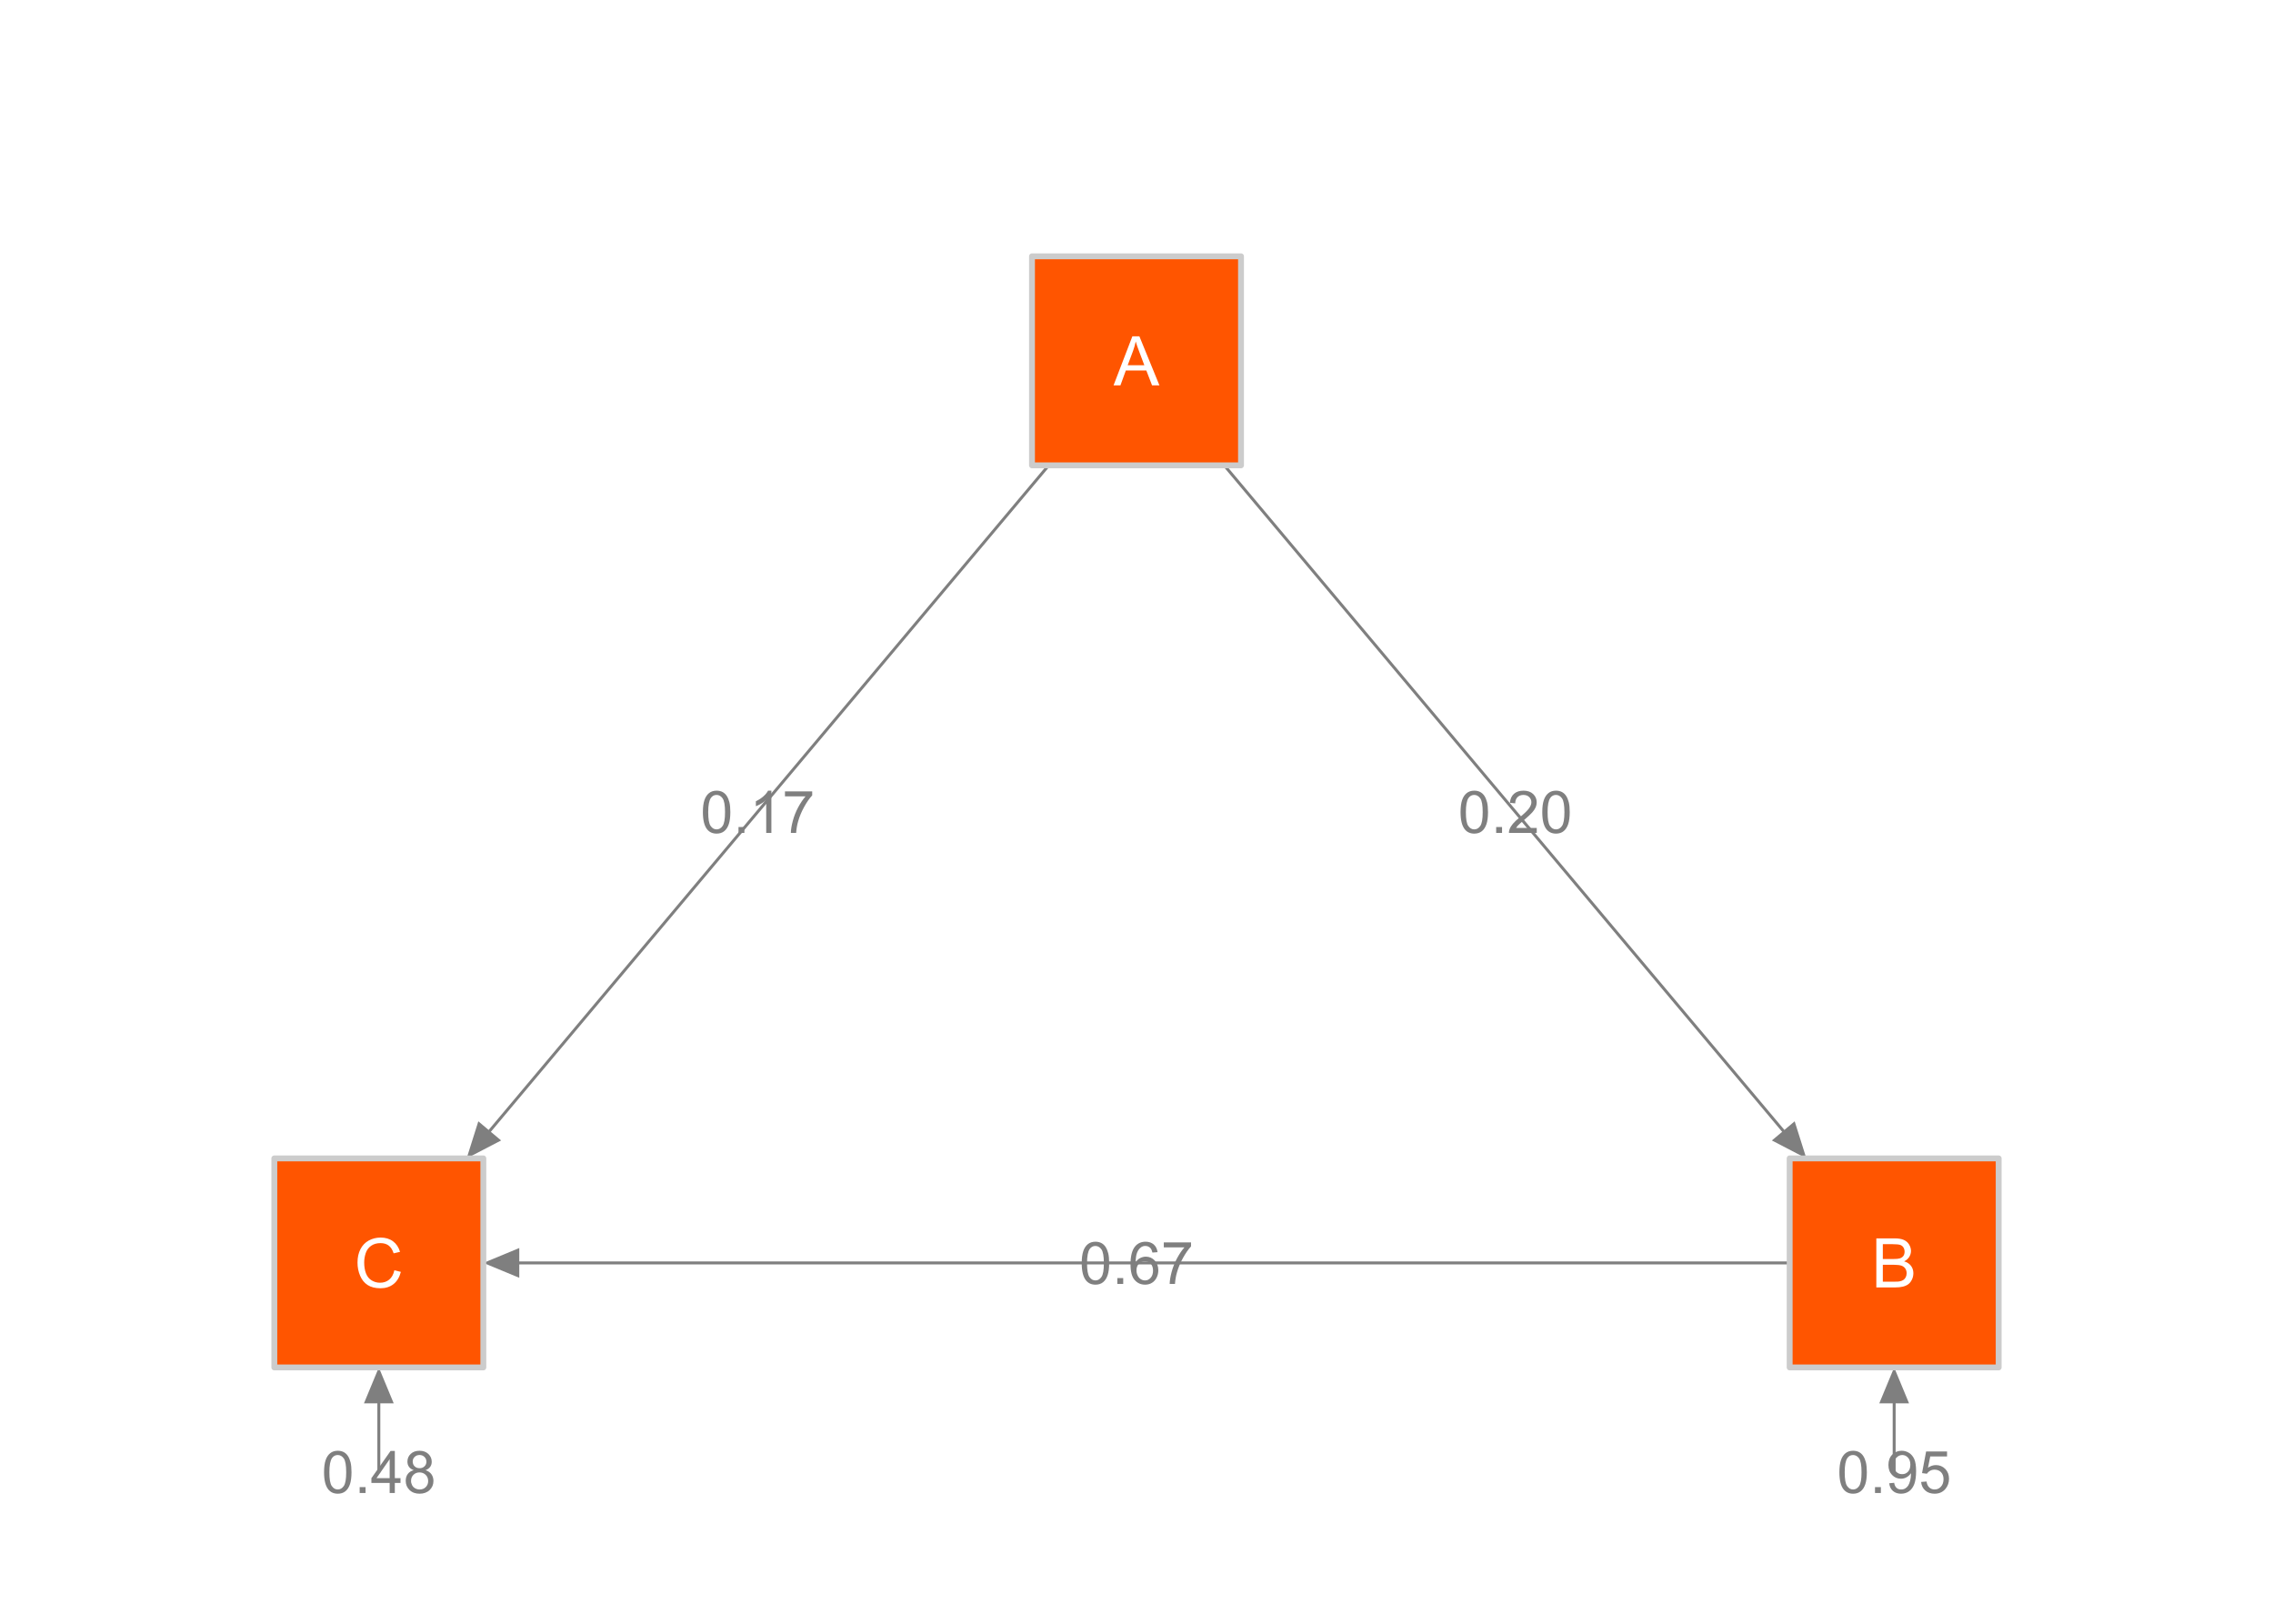
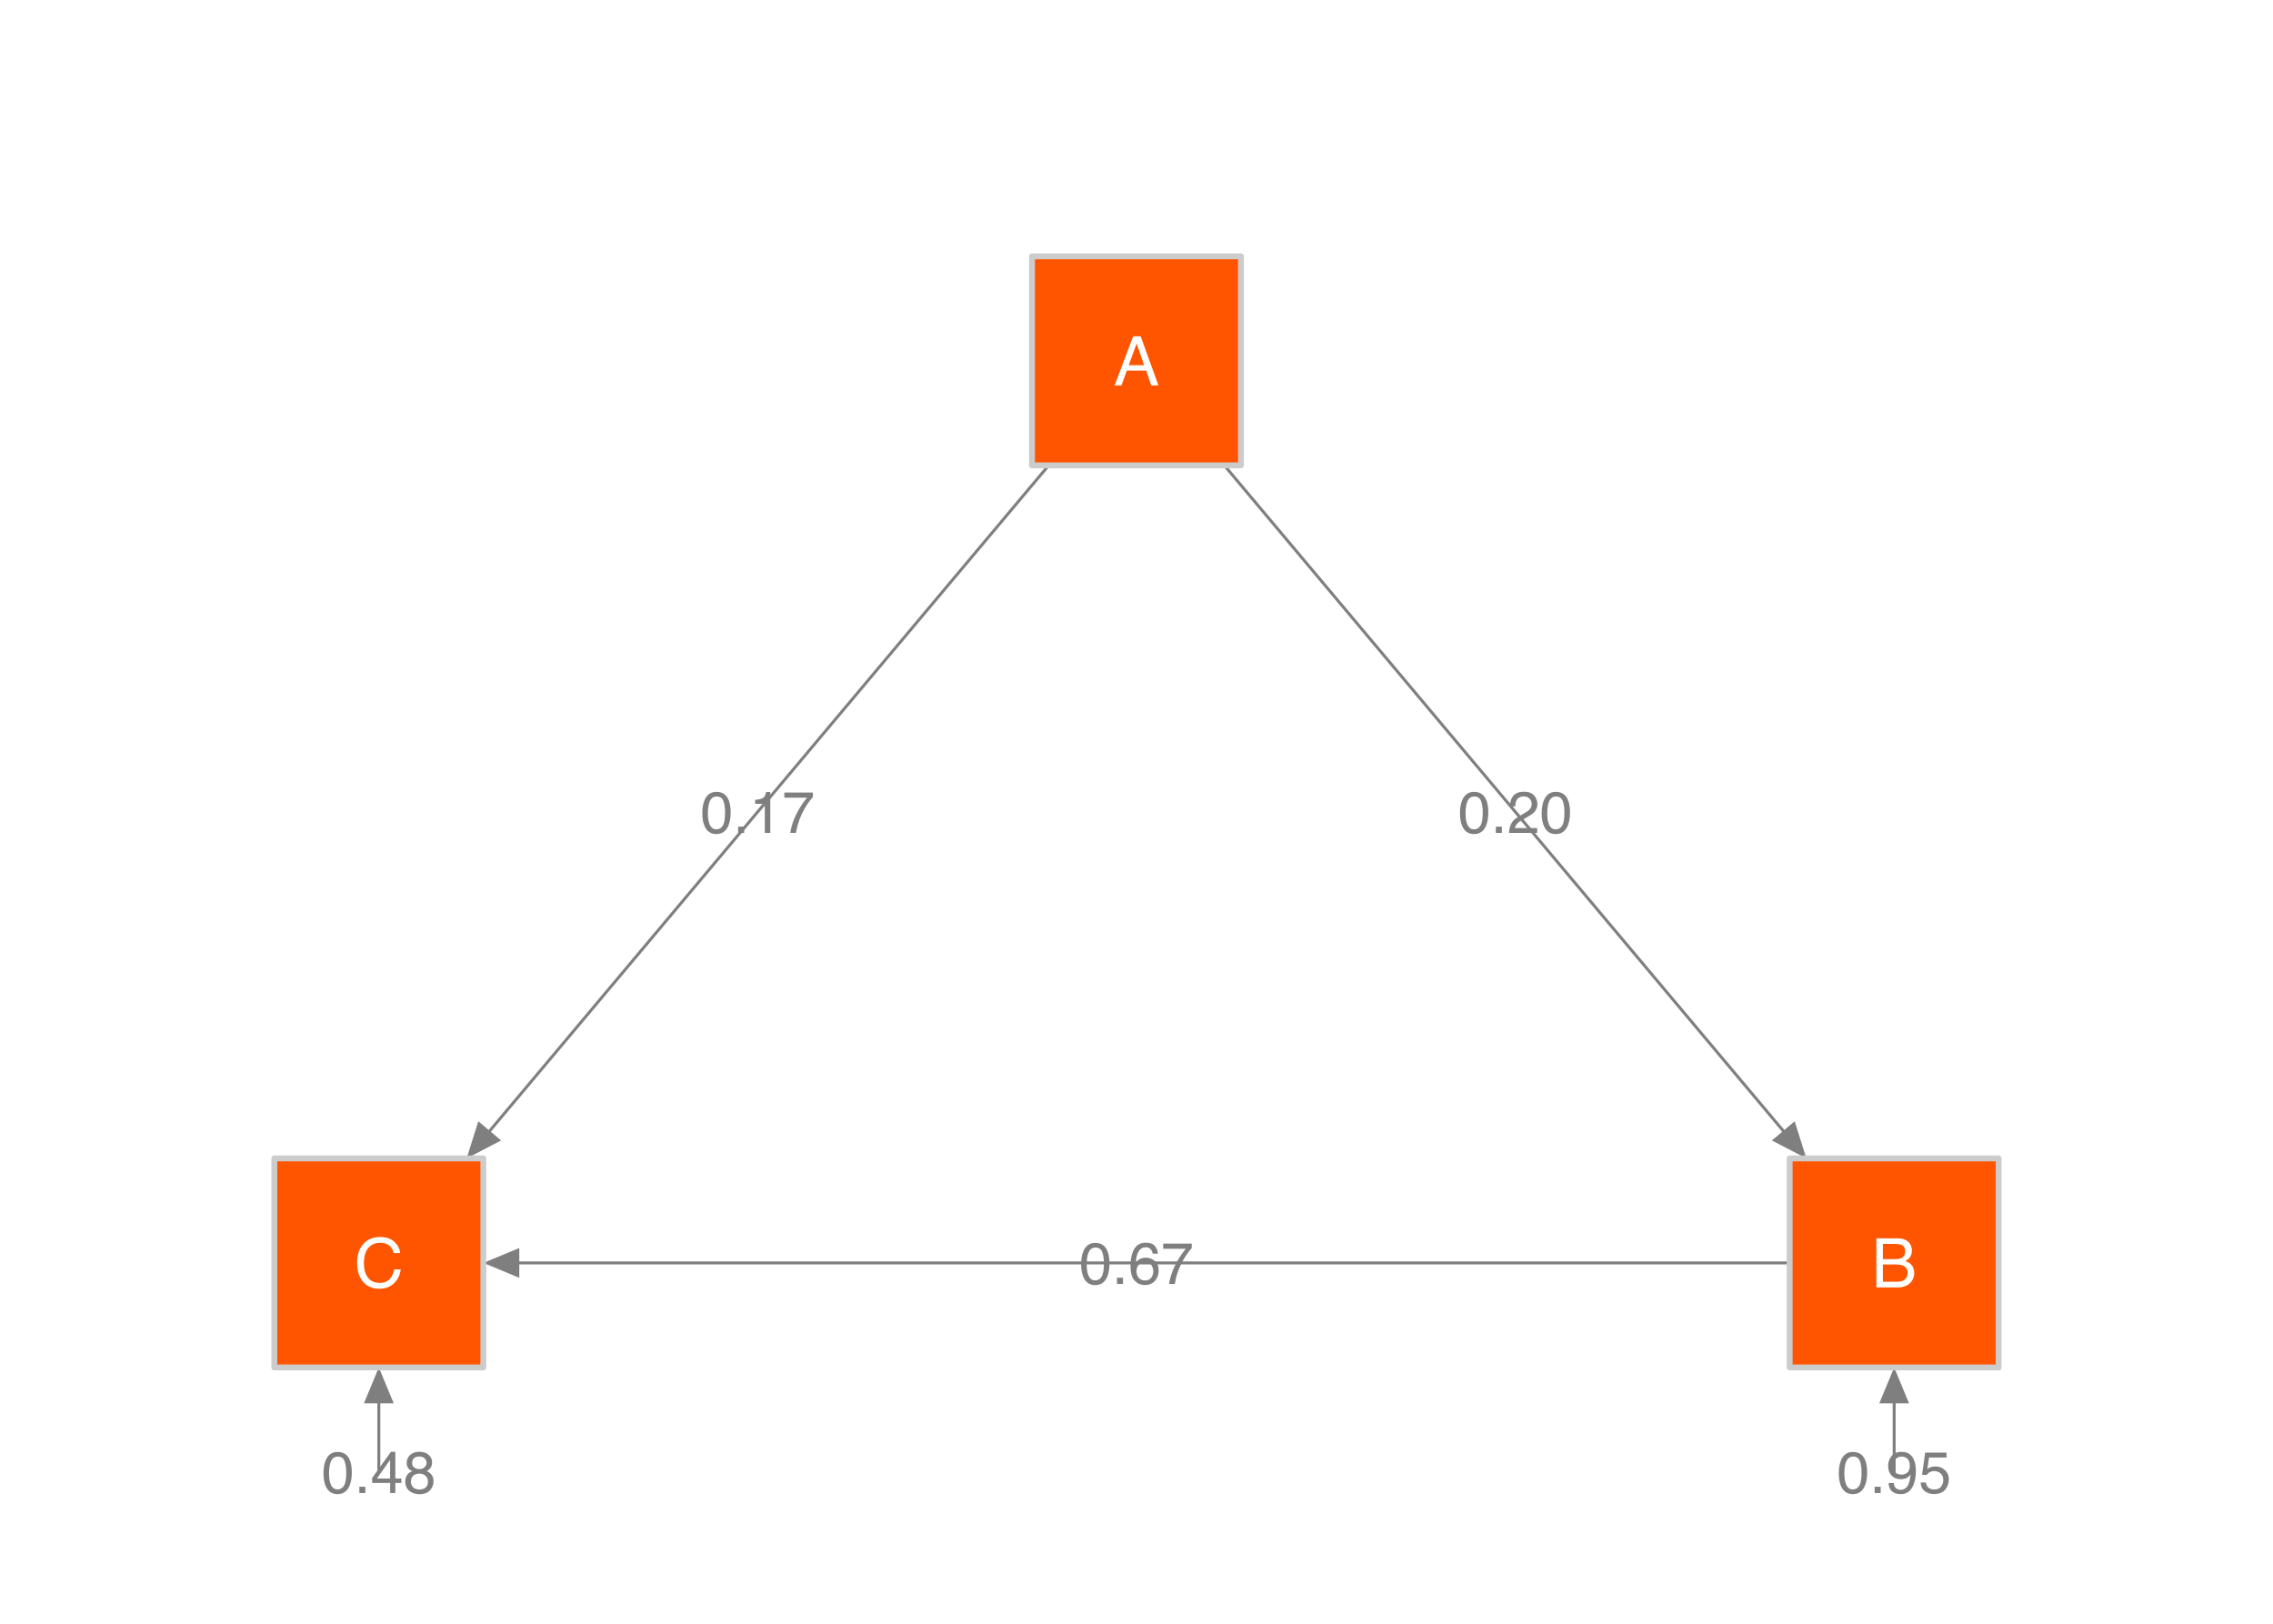
<svg xmlns="http://www.w3.org/2000/svg" xmlns:xlink="http://www.w3.org/1999/xlink" width="504pt" height="360pt" viewBox="0 0 504 360" version="1.1">
  <defs>
    <g>
      <symbol overflow="visible" id="glyph0-0">
-         <path style="stroke:none;" d="M 0.539 -4.602 C 0.539 -5.703 0.652 -6.594 0.879 -7.266 C 1.105 -7.938 1.441 -8.453 1.895 -8.82 C 2.34 -9.18 2.902 -9.363 3.582 -9.367 C 4.082 -9.363 4.523 -9.262 4.902 -9.066 C 5.277 -8.863 5.59 -8.574 5.836 -8.195 C 6.082 -7.812 6.273 -7.348 6.414 -6.805 C 6.551 -6.258 6.621 -5.523 6.625 -4.602 C 6.621 -3.504 6.508 -2.621 6.285 -1.949 C 6.059 -1.273 5.723 -0.754 5.277 -0.391 C 4.828 -0.023 4.262 0.156 3.582 0.16 C 2.68 0.156 1.977 -0.164 1.465 -0.809 C 0.848 -1.582 0.539 -2.844 0.539 -4.602 Z M 1.719 -4.602 C 1.715 -3.066 1.895 -2.047 2.254 -1.543 C 2.609 -1.031 3.051 -0.777 3.582 -0.781 C 4.105 -0.777 4.551 -1.031 4.91 -1.543 C 5.27 -2.051 5.449 -3.07 5.449 -4.602 C 5.449 -6.133 5.27 -7.156 4.91 -7.664 C 4.551 -8.168 4.102 -8.418 3.57 -8.422 C 3.039 -8.418 2.621 -8.195 2.309 -7.754 C 1.914 -7.18 1.715 -6.129 1.719 -4.602 Z M 1.719 -4.602 " />
+         <path style="stroke:none;" d="M 0.422 0 L 0.422 -9.344 L 7.844 -9.344 L 7.844 0 Z M 6.672 -1.172 L 6.672 -8.172 L 1.594 -8.172 L 1.594 -1.172 Z M 6.672 -1.172 " />
      </symbol>
      <symbol overflow="visible" id="glyph0-1">
-         <path style="stroke:none;" d="M 1.184 0 L 1.184 -1.305 L 2.488 -1.305 L 2.488 0 Z M 1.184 0 " />
+         <path style="stroke:none;" d="M 3.531 -9.109 C 4.707 -9.109 5.555 -8.625 6.078 -7.656 C 6.484 -6.906 6.688 -5.875 6.688 -4.562 C 6.688 -3.32 6.504 -2.301 6.141 -1.5 C 5.609 -0.332 4.734 0.25 3.516 0.25 C 2.422 0.25 1.609 -0.223 1.078 -1.172 C 0.629 -1.961 0.406 -3.031 0.406 -4.375 C 0.406 -5.406 0.539 -6.289 0.812 -7.031 C 1.312 -8.414 2.219 -9.109 3.531 -9.109 Z M 3.516 -0.797 C 4.109 -0.797 4.578 -1.055 4.922 -1.578 C 5.273 -2.109 5.453 -3.094 5.453 -4.531 C 5.453 -5.562 5.328 -6.41 5.078 -7.078 C 4.828 -7.742 4.332 -8.078 3.594 -8.078 C 2.914 -8.078 2.422 -7.758 2.109 -7.125 C 1.797 -6.488 1.641 -5.555 1.641 -4.328 C 1.641 -3.398 1.742 -2.656 1.953 -2.094 C 2.254 -1.227 2.773 -0.797 3.516 -0.797 Z M 3.516 -0.797 " />
      </symbol>
      <symbol overflow="visible" id="glyph0-2">
-         <path style="stroke:none;" d="M 6.484 -7.047 L 5.348 -6.957 C 5.242 -7.402 5.098 -7.73 4.914 -7.938 C 4.602 -8.262 4.219 -8.426 3.77 -8.426 C 3.398 -8.426 3.078 -8.324 2.809 -8.121 C 2.441 -7.855 2.156 -7.469 1.953 -6.969 C 1.742 -6.461 1.637 -5.742 1.629 -4.812 C 1.902 -5.227 2.238 -5.539 2.641 -5.746 C 3.035 -5.945 3.453 -6.047 3.895 -6.051 C 4.656 -6.047 5.305 -5.766 5.844 -5.207 C 6.379 -4.645 6.648 -3.918 6.652 -3.031 C 6.648 -2.441 6.523 -1.898 6.273 -1.398 C 6.02 -0.895 5.672 -0.508 5.23 -0.242 C 4.789 0.027 4.289 0.156 3.73 0.16 C 2.773 0.156 1.992 -0.191 1.391 -0.895 C 0.785 -1.594 0.484 -2.75 0.488 -4.367 C 0.484 -6.164 0.82 -7.477 1.488 -8.301 C 2.066 -9.008 2.848 -9.363 3.836 -9.367 C 4.566 -9.363 5.168 -9.156 5.641 -8.75 C 6.105 -8.336 6.387 -7.77 6.484 -7.047 Z M 1.809 -3.023 C 1.805 -2.625 1.887 -2.246 2.059 -1.887 C 2.223 -1.527 2.457 -1.25 2.762 -1.062 C 3.059 -0.871 3.375 -0.777 3.711 -0.781 C 4.191 -0.777 4.609 -0.973 4.957 -1.367 C 5.305 -1.754 5.477 -2.285 5.48 -2.961 C 5.477 -3.602 5.305 -4.109 4.965 -4.48 C 4.617 -4.852 4.184 -5.039 3.664 -5.039 C 3.145 -5.039 2.707 -4.852 2.348 -4.48 C 1.984 -4.109 1.805 -3.625 1.809 -3.023 Z M 1.809 -3.023 " />
+         <path style="stroke:none;" d="M 1.109 -1.391 L 2.438 -1.391 L 2.438 0 L 1.109 0 Z M 1.109 -1.391 " />
      </symbol>
      <symbol overflow="visible" id="glyph0-3">
-         <path style="stroke:none;" d="M 0.617 -8.109 L 0.617 -9.211 L 6.656 -9.211 L 6.656 -8.32 C 6.062 -7.688 5.473 -6.844 4.891 -5.797 C 4.305 -4.746 3.855 -3.672 3.539 -2.566 C 3.309 -1.785 3.16 -0.93 3.098 0 L 1.922 0 C 1.934 -0.734 2.078 -1.621 2.355 -2.66 C 2.629 -3.699 3.023 -4.699 3.543 -5.668 C 4.055 -6.629 4.602 -7.445 5.188 -8.109 Z M 0.617 -8.109 " />
+         <path style="stroke:none;" d="M 3.812 -9.156 C 4.832 -9.156 5.539 -8.891 5.938 -8.359 C 6.344 -7.828 6.547 -7.281 6.547 -6.719 L 5.406 -6.719 C 5.344 -7.082 5.234 -7.367 5.078 -7.578 C 4.805 -7.953 4.391 -8.141 3.828 -8.141 C 3.191 -8.141 2.68 -7.844 2.297 -7.25 C 1.922 -6.664 1.711 -5.82 1.672 -4.719 C 1.93 -5.102 2.266 -5.391 2.672 -5.578 C 3.035 -5.742 3.441 -5.828 3.891 -5.828 C 4.648 -5.828 5.312 -5.582 5.875 -5.094 C 6.445 -4.613 6.734 -3.891 6.734 -2.922 C 6.734 -2.098 6.461 -1.363 5.922 -0.719 C 5.391 -0.082 4.625 0.234 3.625 0.234 C 2.77 0.234 2.031 -0.086 1.406 -0.734 C 0.789 -1.379 0.484 -2.469 0.484 -4 C 0.484 -5.133 0.625 -6.098 0.906 -6.891 C 1.438 -8.398 2.406 -9.156 3.812 -9.156 Z M 3.734 -0.781 C 4.328 -0.781 4.773 -0.984 5.078 -1.391 C 5.379 -1.797 5.531 -2.273 5.531 -2.828 C 5.531 -3.297 5.395 -3.738 5.125 -4.156 C 4.863 -4.582 4.379 -4.797 3.672 -4.797 C 3.18 -4.797 2.75 -4.629 2.375 -4.297 C 2 -3.973 1.812 -3.484 1.812 -2.828 C 1.812 -2.242 1.977 -1.754 2.312 -1.359 C 2.656 -0.973 3.129 -0.781 3.734 -0.781 Z M 3.734 -0.781 " />
      </symbol>
      <symbol overflow="visible" id="glyph0-4">
-         <path style="stroke:none;" d="M 4.855 0 L 3.711 0 L 3.711 -7.301 C 3.43 -7.035 3.07 -6.77 2.625 -6.512 C 2.176 -6.246 1.773 -6.051 1.418 -5.918 L 1.418 -7.027 C 2.059 -7.324 2.617 -7.691 3.098 -8.121 C 3.578 -8.551 3.918 -8.965 4.117 -9.367 L 4.855 -9.367 Z M 4.855 0 " />
+         <path style="stroke:none;" d="M 6.812 -8.953 L 6.812 -7.953 C 6.52 -7.672 6.129 -7.176 5.641 -6.469 C 5.16 -5.77 4.734 -5.016 4.359 -4.203 C 3.992 -3.41 3.711 -2.688 3.516 -2.031 C 3.391 -1.613 3.234 -0.938 3.047 0 L 1.781 0 C 2.062 -1.738 2.695 -3.469 3.688 -5.188 C 4.27 -6.195 4.879 -7.07 5.516 -7.812 L 0.484 -7.812 L 0.484 -8.953 Z M 6.812 -8.953 " />
      </symbol>
      <symbol overflow="visible" id="glyph0-5">
-         <path style="stroke:none;" d="M 6.562 -1.102 L 6.562 0 L 0.395 0 C 0.383 -0.273 0.43 -0.539 0.527 -0.797 C 0.684 -1.215 0.934 -1.625 1.281 -2.035 C 1.625 -2.441 2.125 -2.914 2.781 -3.449 C 3.793 -4.277 4.477 -4.938 4.836 -5.426 C 5.188 -5.91 5.367 -6.367 5.371 -6.805 C 5.367 -7.254 5.203 -7.637 4.883 -7.953 C 4.555 -8.262 4.133 -8.418 3.613 -8.422 C 3.062 -8.418 2.621 -8.254 2.289 -7.922 C 1.957 -7.59 1.789 -7.133 1.789 -6.551 L 0.609 -6.672 C 0.688 -7.547 0.988 -8.215 1.52 -8.676 C 2.043 -9.133 2.75 -9.363 3.641 -9.367 C 4.531 -9.363 5.242 -9.113 5.766 -8.621 C 6.289 -8.121 6.551 -7.508 6.551 -6.777 C 6.551 -6.402 6.473 -6.035 6.32 -5.676 C 6.164 -5.312 5.91 -4.934 5.559 -4.539 C 5.203 -4.137 4.613 -3.59 3.793 -2.895 C 3.102 -2.316 2.66 -1.926 2.469 -1.723 C 2.27 -1.516 2.109 -1.309 1.984 -1.102 Z M 6.562 -1.102 " />
+         <path style="stroke:none;" d="M 1.25 -6.453 L 1.25 -7.328 C 2.07 -7.41 2.645 -7.547 2.969 -7.734 C 3.301 -7.922 3.547 -8.367 3.703 -9.078 L 4.609 -9.078 L 4.609 0 L 3.391 0 L 3.391 -6.453 Z M 1.25 -6.453 " />
      </symbol>
      <symbol overflow="visible" id="glyph0-6">
-         <path style="stroke:none;" d="M 4.215 0 L 4.215 -2.234 L 0.164 -2.234 L 0.164 -3.285 L 4.422 -9.332 L 5.359 -9.332 L 5.359 -3.285 L 6.617 -3.285 L 6.617 -2.234 L 5.359 -2.234 L 5.359 0 Z M 4.215 -3.285 L 4.215 -7.492 L 1.293 -3.285 Z M 4.215 -3.285 " />
+         <path style="stroke:none;" d="M 0.406 0 C 0.445 -0.781 0.609 -1.461 0.891 -2.047 C 1.172 -2.629 1.723 -3.16 2.547 -3.641 L 3.766 -4.344 C 4.316 -4.656 4.703 -4.926 4.922 -5.156 C 5.266 -5.508 5.438 -5.91 5.438 -6.359 C 5.438 -6.891 5.273 -7.312 4.953 -7.625 C 4.641 -7.938 4.219 -8.094 3.688 -8.094 C 2.906 -8.094 2.363 -7.797 2.062 -7.203 C 1.895 -6.879 1.805 -6.438 1.797 -5.875 L 0.625 -5.875 C 0.645 -6.664 0.789 -7.312 1.062 -7.812 C 1.562 -8.695 2.441 -9.141 3.703 -9.141 C 4.742 -9.141 5.504 -8.859 5.984 -8.297 C 6.461 -7.734 6.703 -7.102 6.703 -6.406 C 6.703 -5.676 6.445 -5.055 5.938 -4.547 C 5.633 -4.242 5.102 -3.879 4.344 -3.453 L 3.469 -2.969 C 3.051 -2.738 2.723 -2.52 2.484 -2.312 C 2.066 -1.938 1.801 -1.523 1.688 -1.078 L 6.656 -1.078 L 6.656 0 Z M 0.406 0 " />
      </symbol>
      <symbol overflow="visible" id="glyph0-7">
-         <path style="stroke:none;" d="M 2.305 -5.059 C 1.824 -5.23 1.473 -5.48 1.246 -5.805 C 1.016 -6.125 0.902 -6.512 0.902 -6.961 C 0.902 -7.641 1.145 -8.211 1.633 -8.672 C 2.121 -9.133 2.77 -9.363 3.582 -9.367 C 4.395 -9.363 5.051 -9.125 5.547 -8.656 C 6.043 -8.18 6.293 -7.605 6.293 -6.93 C 6.293 -6.496 6.18 -6.121 5.953 -5.801 C 5.727 -5.48 5.379 -5.23 4.918 -5.059 C 5.488 -4.871 5.926 -4.57 6.227 -4.156 C 6.523 -3.734 6.672 -3.238 6.676 -2.668 C 6.672 -1.863 6.391 -1.191 5.828 -0.652 C 5.262 -0.109 4.52 0.156 3.602 0.16 C 2.68 0.156 1.938 -0.113 1.375 -0.656 C 0.809 -1.203 0.527 -1.883 0.527 -2.699 C 0.527 -3.305 0.68 -3.812 0.988 -4.223 C 1.293 -4.629 1.73 -4.906 2.305 -5.059 Z M 2.074 -7 C 2.074 -6.559 2.215 -6.199 2.5 -5.918 C 2.781 -5.637 3.152 -5.496 3.609 -5.5 C 4.047 -5.496 4.406 -5.633 4.691 -5.914 C 4.973 -6.188 5.113 -6.531 5.117 -6.938 C 5.113 -7.355 4.969 -7.707 4.68 -7.996 C 4.387 -8.281 4.027 -8.426 3.598 -8.426 C 3.16 -8.426 2.797 -8.285 2.508 -8.004 C 2.219 -7.723 2.074 -7.387 2.074 -7 Z M 1.707 -2.691 C 1.703 -2.363 1.781 -2.047 1.938 -1.742 C 2.09 -1.434 2.32 -1.199 2.629 -1.031 C 2.93 -0.863 3.258 -0.777 3.613 -0.781 C 4.16 -0.777 4.613 -0.953 4.969 -1.309 C 5.324 -1.66 5.5 -2.109 5.504 -2.652 C 5.5 -3.203 5.316 -3.66 4.953 -4.02 C 4.582 -4.379 4.125 -4.559 3.578 -4.562 C 3.035 -4.559 2.59 -4.379 2.238 -4.027 C 1.883 -3.668 1.703 -3.223 1.707 -2.691 Z M 1.707 -2.691 " />
+         <path style="stroke:none;" d="M 4.312 -3.219 L 4.312 -7.359 L 1.391 -3.219 Z M 4.328 0 L 4.328 -2.234 L 0.328 -2.234 L 0.328 -3.344 L 4.5 -9.141 L 5.469 -9.141 L 5.469 -3.219 L 6.812 -3.219 L 6.812 -2.234 L 5.469 -2.234 L 5.469 0 Z M 4.328 0 " />
      </symbol>
      <symbol overflow="visible" id="glyph0-8">
-         <path style="stroke:none;" d="M 0.711 -2.156 L 1.812 -2.258 C 1.902 -1.738 2.082 -1.363 2.348 -1.133 C 2.609 -0.895 2.945 -0.777 3.359 -0.781 C 3.711 -0.777 4.02 -0.859 4.285 -1.023 C 4.547 -1.184 4.766 -1.398 4.938 -1.668 C 5.105 -1.938 5.25 -2.301 5.367 -2.762 C 5.48 -3.215 5.535 -3.684 5.539 -4.164 C 5.535 -4.211 5.535 -4.285 5.531 -4.391 C 5.301 -4.023 4.984 -3.73 4.59 -3.504 C 4.191 -3.277 3.766 -3.164 3.305 -3.164 C 2.531 -3.164 1.875 -3.441 1.34 -4.004 C 0.805 -4.559 0.539 -5.297 0.539 -6.219 C 0.539 -7.16 0.816 -7.922 1.375 -8.5 C 1.934 -9.074 2.633 -9.363 3.477 -9.367 C 4.078 -9.363 4.633 -9.199 5.141 -8.875 C 5.641 -8.547 6.023 -8.082 6.285 -7.48 C 6.543 -6.875 6.672 -6 6.676 -4.855 C 6.672 -3.66 6.543 -2.711 6.285 -2.008 C 6.023 -1.301 5.641 -0.762 5.133 -0.395 C 4.621 -0.023 4.02 0.156 3.336 0.16 C 2.602 0.156 2.008 -0.043 1.547 -0.445 C 1.082 -0.852 0.801 -1.422 0.711 -2.156 Z M 5.402 -6.277 C 5.402 -6.93 5.227 -7.453 4.875 -7.84 C 4.523 -8.227 4.102 -8.418 3.613 -8.422 C 3.102 -8.418 2.66 -8.211 2.285 -7.797 C 1.906 -7.379 1.715 -6.84 1.719 -6.18 C 1.715 -5.582 1.895 -5.098 2.254 -4.73 C 2.609 -4.355 3.051 -4.172 3.582 -4.176 C 4.109 -4.172 4.547 -4.355 4.891 -4.73 C 5.23 -5.098 5.402 -5.613 5.402 -6.277 Z M 5.402 -6.277 " />
+         <path style="stroke:none;" d="M 3.547 -5.297 C 4.047 -5.297 4.438 -5.438 4.719 -5.719 C 5.008 -6 5.156 -6.332 5.156 -6.719 C 5.156 -7.062 5.02 -7.375 4.75 -7.656 C 4.477 -7.945 4.062 -8.094 3.5 -8.094 C 2.945 -8.094 2.547 -7.945 2.297 -7.656 C 2.055 -7.375 1.938 -7.039 1.938 -6.656 C 1.938 -6.227 2.094 -5.895 2.406 -5.656 C 2.727 -5.414 3.109 -5.297 3.547 -5.297 Z M 3.609 -0.781 C 4.141 -0.781 4.578 -0.922 4.922 -1.203 C 5.273 -1.492 5.453 -1.926 5.453 -2.5 C 5.453 -3.082 5.27 -3.523 4.906 -3.828 C 4.551 -4.141 4.094 -4.297 3.531 -4.297 C 2.977 -4.297 2.531 -4.141 2.188 -3.828 C 1.844 -3.516 1.672 -3.082 1.672 -2.531 C 1.672 -2.051 1.828 -1.641 2.141 -1.297 C 2.461 -0.953 2.953 -0.781 3.609 -0.781 Z M 1.984 -4.859 C 1.672 -4.992 1.422 -5.148 1.234 -5.328 C 0.898 -5.672 0.734 -6.113 0.734 -6.656 C 0.734 -7.332 0.977 -7.914 1.469 -8.406 C 1.969 -8.895 2.664 -9.141 3.562 -9.141 C 4.438 -9.141 5.125 -8.906 5.625 -8.438 C 6.125 -7.977 6.375 -7.441 6.375 -6.828 C 6.375 -6.266 6.227 -5.805 5.938 -5.453 C 5.77 -5.254 5.52 -5.062 5.188 -4.875 C 5.562 -4.695 5.859 -4.492 6.078 -4.266 C 6.484 -3.848 6.688 -3.297 6.688 -2.609 C 6.688 -1.805 6.414 -1.125 5.875 -0.562 C 5.332 -0.008 4.57 0.266 3.594 0.266 C 2.707 0.266 1.957 0.023 1.344 -0.453 C 0.727 -0.941 0.422 -1.645 0.422 -2.562 C 0.422 -3.094 0.551 -3.555 0.812 -3.953 C 1.07 -4.348 1.461 -4.648 1.984 -4.859 Z M 1.984 -4.859 " />
      </symbol>
      <symbol overflow="visible" id="glyph0-9">
-         <path style="stroke:none;" d="M 0.539 -2.445 L 1.742 -2.547 C 1.828 -1.957 2.035 -1.516 2.363 -1.223 C 2.684 -0.926 3.078 -0.777 3.539 -0.781 C 4.09 -0.777 4.555 -0.988 4.938 -1.406 C 5.316 -1.82 5.508 -2.371 5.512 -3.062 C 5.508 -3.715 5.324 -4.23 4.961 -4.609 C 4.59 -4.984 4.109 -5.172 3.52 -5.176 C 3.148 -5.172 2.816 -5.09 2.52 -4.922 C 2.223 -4.754 1.988 -4.535 1.82 -4.27 L 0.746 -4.41 L 1.648 -9.203 L 6.289 -9.203 L 6.289 -8.109 L 2.566 -8.109 L 2.062 -5.602 C 2.621 -5.992 3.207 -6.188 3.824 -6.188 C 4.637 -6.188 5.324 -5.902 5.887 -5.34 C 6.445 -4.77 6.727 -4.047 6.727 -3.164 C 6.727 -2.32 6.48 -1.59 5.988 -0.973 C 5.387 -0.219 4.57 0.156 3.539 0.16 C 2.688 0.156 1.992 -0.078 1.461 -0.551 C 0.922 -1.027 0.617 -1.656 0.539 -2.445 Z M 0.539 -2.445 " />
+         <path style="stroke:none;" d="M 1.734 -2.203 C 1.766 -1.566 2.008 -1.129 2.469 -0.891 C 2.695 -0.766 2.957 -0.703 3.25 -0.703 C 3.801 -0.703 4.27 -0.926 4.656 -1.375 C 5.039 -1.832 5.312 -2.758 5.469 -4.156 C 5.219 -3.758 4.906 -3.477 4.531 -3.312 C 4.156 -3.145 3.75 -3.062 3.312 -3.062 C 2.438 -3.062 1.742 -3.332 1.234 -3.875 C 0.723 -4.426 0.469 -5.133 0.469 -6 C 0.469 -6.82 0.719 -7.547 1.219 -8.172 C 1.727 -8.805 2.473 -9.125 3.453 -9.125 C 4.785 -9.125 5.703 -8.523 6.203 -7.328 C 6.484 -6.672 6.625 -5.848 6.625 -4.859 C 6.625 -3.742 6.457 -2.754 6.125 -1.891 C 5.562 -0.461 4.617 0.25 3.297 0.25 C 2.398 0.25 1.723 0.02 1.266 -0.438 C 0.805 -0.906 0.578 -1.492 0.578 -2.203 Z M 3.469 -4.078 C 3.926 -4.078 4.344 -4.223 4.719 -4.516 C 5.094 -4.816 5.281 -5.344 5.281 -6.094 C 5.281 -6.758 5.109 -7.254 4.766 -7.578 C 4.43 -7.91 4.004 -8.078 3.484 -8.078 C 2.922 -8.078 2.473 -7.891 2.141 -7.516 C 1.816 -7.141 1.656 -6.641 1.656 -6.016 C 1.656 -5.422 1.797 -4.945 2.078 -4.594 C 2.367 -4.25 2.832 -4.078 3.469 -4.078 Z M 3.469 -4.078 " />
+       </symbol>
+       <symbol overflow="visible" id="glyph0-10">
+         <path style="stroke:none;" d="M 1.609 -2.328 C 1.68 -1.672 1.984 -1.219 2.516 -0.969 C 2.785 -0.844 3.102 -0.781 3.469 -0.781 C 4.145 -0.781 4.645 -0.992 4.969 -1.422 C 5.289 -1.859 5.453 -2.336 5.453 -2.859 C 5.453 -3.492 5.258 -3.984 4.875 -4.328 C 4.488 -4.68 4.023 -4.859 3.484 -4.859 C 3.086 -4.859 2.75 -4.781 2.469 -4.625 C 2.188 -4.477 1.945 -4.27 1.75 -4 L 0.75 -4.047 L 1.438 -8.953 L 6.172 -8.953 L 6.172 -7.859 L 2.297 -7.859 L 1.922 -5.312 C 2.129 -5.477 2.328 -5.602 2.516 -5.688 C 2.859 -5.82 3.254 -5.891 3.703 -5.891 C 4.535 -5.891 5.238 -5.617 5.812 -5.078 C 6.395 -4.547 6.688 -3.863 6.688 -3.031 C 6.688 -2.176 6.422 -1.414 5.891 -0.75 C 5.359 -0.094 4.508 0.234 3.344 0.234 C 2.602 0.234 1.945 0.023 1.375 -0.391 C 0.801 -0.816 0.484 -1.461 0.422 -2.328 Z M 1.609 -2.328 " />
      </symbol>
      <symbol overflow="visible" id="glyph1-0">
-         <path style="stroke:none;" d="M 8.93 -3.812 L 10.367 -3.449 C 10.062 -2.266 9.523 -1.363 8.742 -0.746 C 7.957 -0.125 6.996 0.18 5.867 0.184 C 4.691 0.18 3.738 -0.055 3.008 -0.531 C 2.27 -1.004 1.711 -1.695 1.332 -2.602 C 0.945 -3.508 0.754 -4.48 0.758 -5.52 C 0.754 -6.652 0.973 -7.637 1.406 -8.48 C 1.836 -9.32 2.449 -9.961 3.25 -10.402 C 4.047 -10.836 4.926 -11.055 5.891 -11.059 C 6.973 -11.055 7.887 -10.777 8.633 -10.227 C 9.371 -9.672 9.891 -8.895 10.184 -7.891 L 8.766 -7.559 C 8.516 -8.348 8.148 -8.922 7.668 -9.285 C 7.188 -9.645 6.586 -9.824 5.859 -9.828 C 5.023 -9.824 4.324 -9.625 3.762 -9.227 C 3.199 -8.824 2.805 -8.285 2.578 -7.613 C 2.352 -6.934 2.238 -6.238 2.238 -5.527 C 2.238 -4.598 2.371 -3.793 2.641 -3.105 C 2.91 -2.414 3.328 -1.898 3.898 -1.559 C 4.465 -1.215 5.082 -1.043 5.75 -1.047 C 6.551 -1.043 7.234 -1.273 7.793 -1.742 C 8.352 -2.203 8.73 -2.895 8.93 -3.812 Z M 8.93 -3.812 " />
+         <path style="stroke:none;" d="M 0.484 0 L 0.484 -10.891 L 9.141 -10.891 L 9.141 0 Z M 7.766 -1.359 L 7.766 -9.531 L 1.859 -9.531 L 1.859 -1.359 Z M 7.766 -1.359 " />
      </symbol>
      <symbol overflow="visible" id="glyph1-1">
-         <path style="stroke:none;" d="M 1.113 0 L 1.113 -10.875 L 5.191 -10.875 C 6.02 -10.875 6.684 -10.762 7.191 -10.543 C 7.691 -10.32 8.086 -9.984 8.371 -9.527 C 8.652 -9.066 8.793 -8.586 8.797 -8.094 C 8.793 -7.625 8.668 -7.188 8.418 -6.777 C 8.164 -6.367 7.785 -6.035 7.277 -5.785 C 7.934 -5.59 8.438 -5.262 8.793 -4.797 C 9.145 -4.332 9.32 -3.785 9.324 -3.152 C 9.32 -2.641 9.215 -2.164 9 -1.73 C 8.785 -1.289 8.52 -0.953 8.203 -0.719 C 7.887 -0.48 7.488 -0.301 7.012 -0.18 C 6.531 -0.059 5.945 0 5.258 0 Z M 2.551 -6.305 L 4.902 -6.305 C 5.539 -6.305 5.996 -6.344 6.273 -6.43 C 6.637 -6.535 6.914 -6.719 7.102 -6.973 C 7.285 -7.223 7.375 -7.539 7.379 -7.922 C 7.375 -8.281 7.289 -8.598 7.117 -8.871 C 6.941 -9.145 6.695 -9.332 6.379 -9.438 C 6.055 -9.535 5.504 -9.586 4.727 -9.59 L 2.551 -9.59 Z M 2.551 -1.281 L 5.258 -1.281 C 5.719 -1.277 6.047 -1.297 6.238 -1.336 C 6.566 -1.395 6.844 -1.492 7.066 -1.633 C 7.289 -1.77 7.473 -1.969 7.617 -2.234 C 7.758 -2.496 7.828 -2.805 7.832 -3.152 C 7.828 -3.559 7.723 -3.91 7.52 -4.207 C 7.309 -4.504 7.023 -4.711 6.656 -4.836 C 6.289 -4.953 5.758 -5.016 5.066 -5.02 L 2.551 -5.02 Z M 2.551 -1.281 " />
+         <path style="stroke:none;" d="M 5.75 -11.188 C 7.125 -11.188 8.191 -10.82 8.953 -10.094 C 9.711 -9.375 10.133 -8.551 10.219 -7.625 L 8.781 -7.625 C 8.625 -8.32 8.301 -8.875 7.812 -9.281 C 7.32 -9.695 6.641 -9.906 5.766 -9.906 C 4.691 -9.906 3.82 -9.523 3.156 -8.766 C 2.5 -8.016 2.172 -6.863 2.172 -5.312 C 2.172 -4.031 2.469 -2.992 3.062 -2.203 C 3.656 -1.41 4.547 -1.016 5.734 -1.016 C 6.816 -1.016 7.645 -1.43 8.219 -2.266 C 8.52 -2.703 8.742 -3.281 8.891 -4 L 10.328 -4 C 10.203 -2.852 9.773 -1.895 9.047 -1.125 C 8.18 -0.188 7.016 0.281 5.547 0.281 C 4.285 0.281 3.223 -0.102 2.359 -0.875 C 1.234 -1.883 0.672 -3.445 0.672 -5.562 C 0.672 -7.164 1.094 -8.484 1.938 -9.516 C 2.863 -10.629 4.133 -11.188 5.75 -11.188 Z M 5.453 -11.188 Z M 5.453 -11.188 " />
      </symbol>
      <symbol overflow="visible" id="glyph1-2">
-         <path style="stroke:none;" d="M -0.023 0 L 4.152 -10.875 L 5.703 -10.875 L 10.152 0 L 8.516 0 L 7.246 -3.293 L 2.699 -3.293 L 1.504 0 Z M 3.113 -4.465 L 6.801 -4.465 L 5.668 -7.477 C 5.316 -8.391 5.059 -9.141 4.895 -9.73 C 4.754 -9.031 4.559 -8.34 4.309 -7.656 Z M 3.113 -4.465 " />
+         <path style="stroke:none;" d="M 5.25 -6.281 C 5.875 -6.281 6.359 -6.367 6.703 -6.547 C 7.242 -6.816 7.516 -7.305 7.516 -8.016 C 7.516 -8.723 7.227 -9.203 6.656 -9.453 C 6.32 -9.586 5.836 -9.656 5.203 -9.656 L 2.562 -9.656 L 2.562 -6.281 Z M 5.75 -1.266 C 6.656 -1.266 7.301 -1.523 7.688 -2.047 C 7.926 -2.379 8.047 -2.781 8.047 -3.25 C 8.047 -4.039 7.691 -4.578 6.984 -4.859 C 6.609 -5.016 6.113 -5.094 5.5 -5.094 L 2.562 -5.094 L 2.562 -1.266 Z M 1.125 -10.891 L 5.797 -10.891 C 7.078 -10.891 7.984 -10.508 8.516 -9.75 C 8.836 -9.301 9 -8.781 9 -8.188 C 9 -7.5 8.801 -6.938 8.406 -6.5 C 8.207 -6.27 7.914 -6.055 7.531 -5.859 C 8.094 -5.648 8.508 -5.41 8.781 -5.141 C 9.27 -4.672 9.516 -4.02 9.516 -3.188 C 9.516 -2.477 9.297 -1.844 8.859 -1.281 C 8.203 -0.426 7.156 0 5.719 0 L 1.125 0 Z M 1.125 -10.891 " />
+       </symbol>
+       <symbol overflow="visible" id="glyph1-3">
+         <path style="stroke:none;" d="M 6.75 -4.469 L 5.094 -9.281 L 3.344 -4.469 Z M 4.328 -10.891 L 5.984 -10.891 L 9.938 0 L 8.328 0 L 7.219 -3.266 L 2.922 -3.266 L 1.734 0 L 0.219 0 Z M 5.094 -10.891 Z M 5.094 -10.891 " />
      </symbol>
    </g>
  </defs>
  <g id="surface1">
    <path style="fill:none;stroke-width:0.652;stroke-linecap:round;stroke-linejoin:round;stroke:rgb(49.804%,49.804%,49.804%);stroke-opacity:1;stroke-miterlimit:10;" d="M 396.828 280 L 115.141 280 " />
    <path style=" stroke:none;fill-rule:nonzero;fill:rgb(49.804%,49.804%,49.804%);fill-opacity:1;" d="M 115.141 276.699 L 107.172 280 L 115.141 283.301 Z M 115.141 276.699 " />
    <path style="fill:none;stroke-width:0.652;stroke-linecap:round;stroke-linejoin:round;stroke:rgb(49.804%,49.804%,49.804%);stroke-opacity:1;stroke-miterlimit:10;" d="M 232.535 103.172 L 108.59 250.727 " />
    <path style=" stroke:none;fill-rule:nonzero;fill:rgb(49.804%,49.804%,49.804%);fill-opacity:1;" d="M 106.062 248.605 L 103.465 256.828 L 111.117 252.852 Z M 106.062 248.605 " />
    <path style="fill:none;stroke-width:0.652;stroke-linecap:round;stroke-linejoin:round;stroke:rgb(49.804%,49.804%,49.804%);stroke-opacity:1;stroke-miterlimit:10;" d="M 271.465 103.172 L 395.41 250.727 " />
    <path style=" stroke:none;fill-rule:nonzero;fill:rgb(49.804%,49.804%,49.804%);fill-opacity:1;" d="M 392.883 252.852 L 400.535 256.828 L 397.938 248.605 Z M 392.883 252.852 " />
    <path style="fill:none;stroke-width:0.652;stroke-linecap:round;stroke-linejoin:round;stroke:rgb(49.804%,49.804%,49.804%);stroke-opacity:1;stroke-miterlimit:10;" d="M 84 326.344 L 84 311.141 " />
    <path style=" stroke:none;fill-rule:nonzero;fill:rgb(49.804%,49.804%,49.804%);fill-opacity:1;" d="M 87.301 311.141 L 84 303.172 L 80.699 311.141 Z M 87.301 311.141 " />
    <path style="fill:none;stroke-width:0.652;stroke-linecap:round;stroke-linejoin:round;stroke:rgb(49.804%,49.804%,49.804%);stroke-opacity:1;stroke-miterlimit:10;" d="M 420 326.344 L 420 311.141 " />
    <path style=" stroke:none;fill-rule:nonzero;fill:rgb(49.804%,49.804%,49.804%);fill-opacity:1;" d="M 423.301 311.141 L 420 303.172 L 416.699 311.141 Z M 423.301 311.141 " />
    <g style="fill:rgb(49.804%,49.804%,49.804%);fill-opacity:1;">
-       <use xlink:href="#glyph0-0" x="239.316" y="284.664" />
-       <use xlink:href="#glyph0-1" x="246.566" y="284.664" />
-       <use xlink:href="#glyph0-2" x="250.187" y="284.664" />
-       <use xlink:href="#glyph0-3" x="257.436" y="284.664" />
+       <use xlink:href="#glyph0-1" x="239.32" y="284.672" />
+       <use xlink:href="#glyph0-2" x="246.568" y="284.672" />
+       <use xlink:href="#glyph0-3" x="250.188" y="284.672" />
+       <use xlink:href="#glyph0-4" x="257.436" y="284.672" />
    </g>
    <g style="fill:rgb(49.804%,49.804%,49.804%);fill-opacity:1;">
-       <use xlink:href="#glyph0-0" x="155.316" y="184.664" />
-       <use xlink:href="#glyph0-1" x="162.566" y="184.664" />
-       <use xlink:href="#glyph0-4" x="166.187" y="184.664" />
-       <use xlink:href="#glyph0-3" x="173.436" y="184.664" />
+       <use xlink:href="#glyph0-1" x="155.32" y="184.672" />
+       <use xlink:href="#glyph0-2" x="162.568" y="184.672" />
+       <use xlink:href="#glyph0-5" x="166.188" y="184.672" />
+       <use xlink:href="#glyph0-4" x="173.436" y="184.672" />
    </g>
    <g style="fill:rgb(49.804%,49.804%,49.804%);fill-opacity:1;">
-       <use xlink:href="#glyph0-0" x="323.316" y="184.664" />
-       <use xlink:href="#glyph0-1" x="330.566" y="184.664" />
-       <use xlink:href="#glyph0-5" x="334.187" y="184.664" />
-       <use xlink:href="#glyph0-0" x="341.436" y="184.664" />
+       <use xlink:href="#glyph0-1" x="323.32" y="184.672" />
+       <use xlink:href="#glyph0-2" x="330.568" y="184.672" />
+       <use xlink:href="#glyph0-6" x="334.188" y="184.672" />
+       <use xlink:href="#glyph0-1" x="341.436" y="184.672" />
    </g>
    <g style="fill:rgb(49.804%,49.804%,49.804%);fill-opacity:1;">
-       <use xlink:href="#glyph0-0" x="71.316" y="331.012" />
-       <use xlink:href="#glyph0-1" x="78.566" y="331.012" />
-       <use xlink:href="#glyph0-6" x="82.187" y="331.012" />
-       <use xlink:href="#glyph0-7" x="89.436" y="331.012" />
+       <use xlink:href="#glyph0-1" x="71.32" y="331.016" />
+       <use xlink:href="#glyph0-2" x="78.568" y="331.016" />
+       <use xlink:href="#glyph0-7" x="82.188" y="331.016" />
+       <use xlink:href="#glyph0-8" x="89.436" y="331.016" />
    </g>
    <g style="fill:rgb(49.804%,49.804%,49.804%);fill-opacity:1;">
-       <use xlink:href="#glyph0-0" x="407.316" y="331.012" />
-       <use xlink:href="#glyph0-1" x="414.566" y="331.012" />
-       <use xlink:href="#glyph0-8" x="418.187" y="331.012" />
-       <use xlink:href="#glyph0-9" x="425.436" y="331.012" />
+       <use xlink:href="#glyph0-1" x="407.32" y="331.016" />
+       <use xlink:href="#glyph0-2" x="414.568" y="331.016" />
+       <use xlink:href="#glyph0-9" x="418.188" y="331.016" />
+       <use xlink:href="#glyph0-10" x="425.436" y="331.016" />
    </g>
    <path style="fill-rule:nonzero;fill:rgb(100%,33.333%,0%);fill-opacity:1;stroke-width:1.303;stroke-linecap:round;stroke-linejoin:round;stroke:rgb(80%,80%,80%);stroke-opacity:1;stroke-miterlimit:10;" d="M 60.828 303.172 L 107.172 303.172 L 107.172 256.828 L 60.828 256.828 Z M 60.828 303.172 " />
    <path style="fill-rule:nonzero;fill:rgb(100%,33.333%,0%);fill-opacity:1;stroke-width:1.303;stroke-linecap:round;stroke-linejoin:round;stroke:rgb(80%,80%,80%);stroke-opacity:1;stroke-miterlimit:10;" d="M 396.828 303.172 L 443.172 303.172 L 443.172 256.828 L 396.828 256.828 Z M 396.828 303.172 " />
    <path style="fill-rule:nonzero;fill:rgb(100%,33.333%,0%);fill-opacity:1;stroke-width:1.303;stroke-linecap:round;stroke-linejoin:round;stroke:rgb(80%,80%,80%);stroke-opacity:1;stroke-miterlimit:10;" d="M 228.828 103.172 L 275.172 103.172 L 275.172 56.828 L 228.828 56.828 Z M 228.828 103.172 " />
    <g style="fill:rgb(100%,100%,100%);fill-opacity:1;">
-       <use xlink:href="#glyph1-0" x="78.516" y="285.438" />
+       <use xlink:href="#glyph1-1" x="78.516" y="285.445" />
    </g>
    <g style="fill:rgb(100%,100%,100%);fill-opacity:1;">
-       <use xlink:href="#glyph1-1" x="414.934" y="285.438" />
+       <use xlink:href="#glyph1-2" x="414.934" y="285.445" />
    </g>
    <g style="fill:rgb(100%,100%,100%);fill-opacity:1;">
-       <use xlink:href="#glyph1-2" x="246.934" y="85.438" />
+       <use xlink:href="#glyph1-3" x="246.934" y="85.445" />
    </g>
  </g>
</svg>
